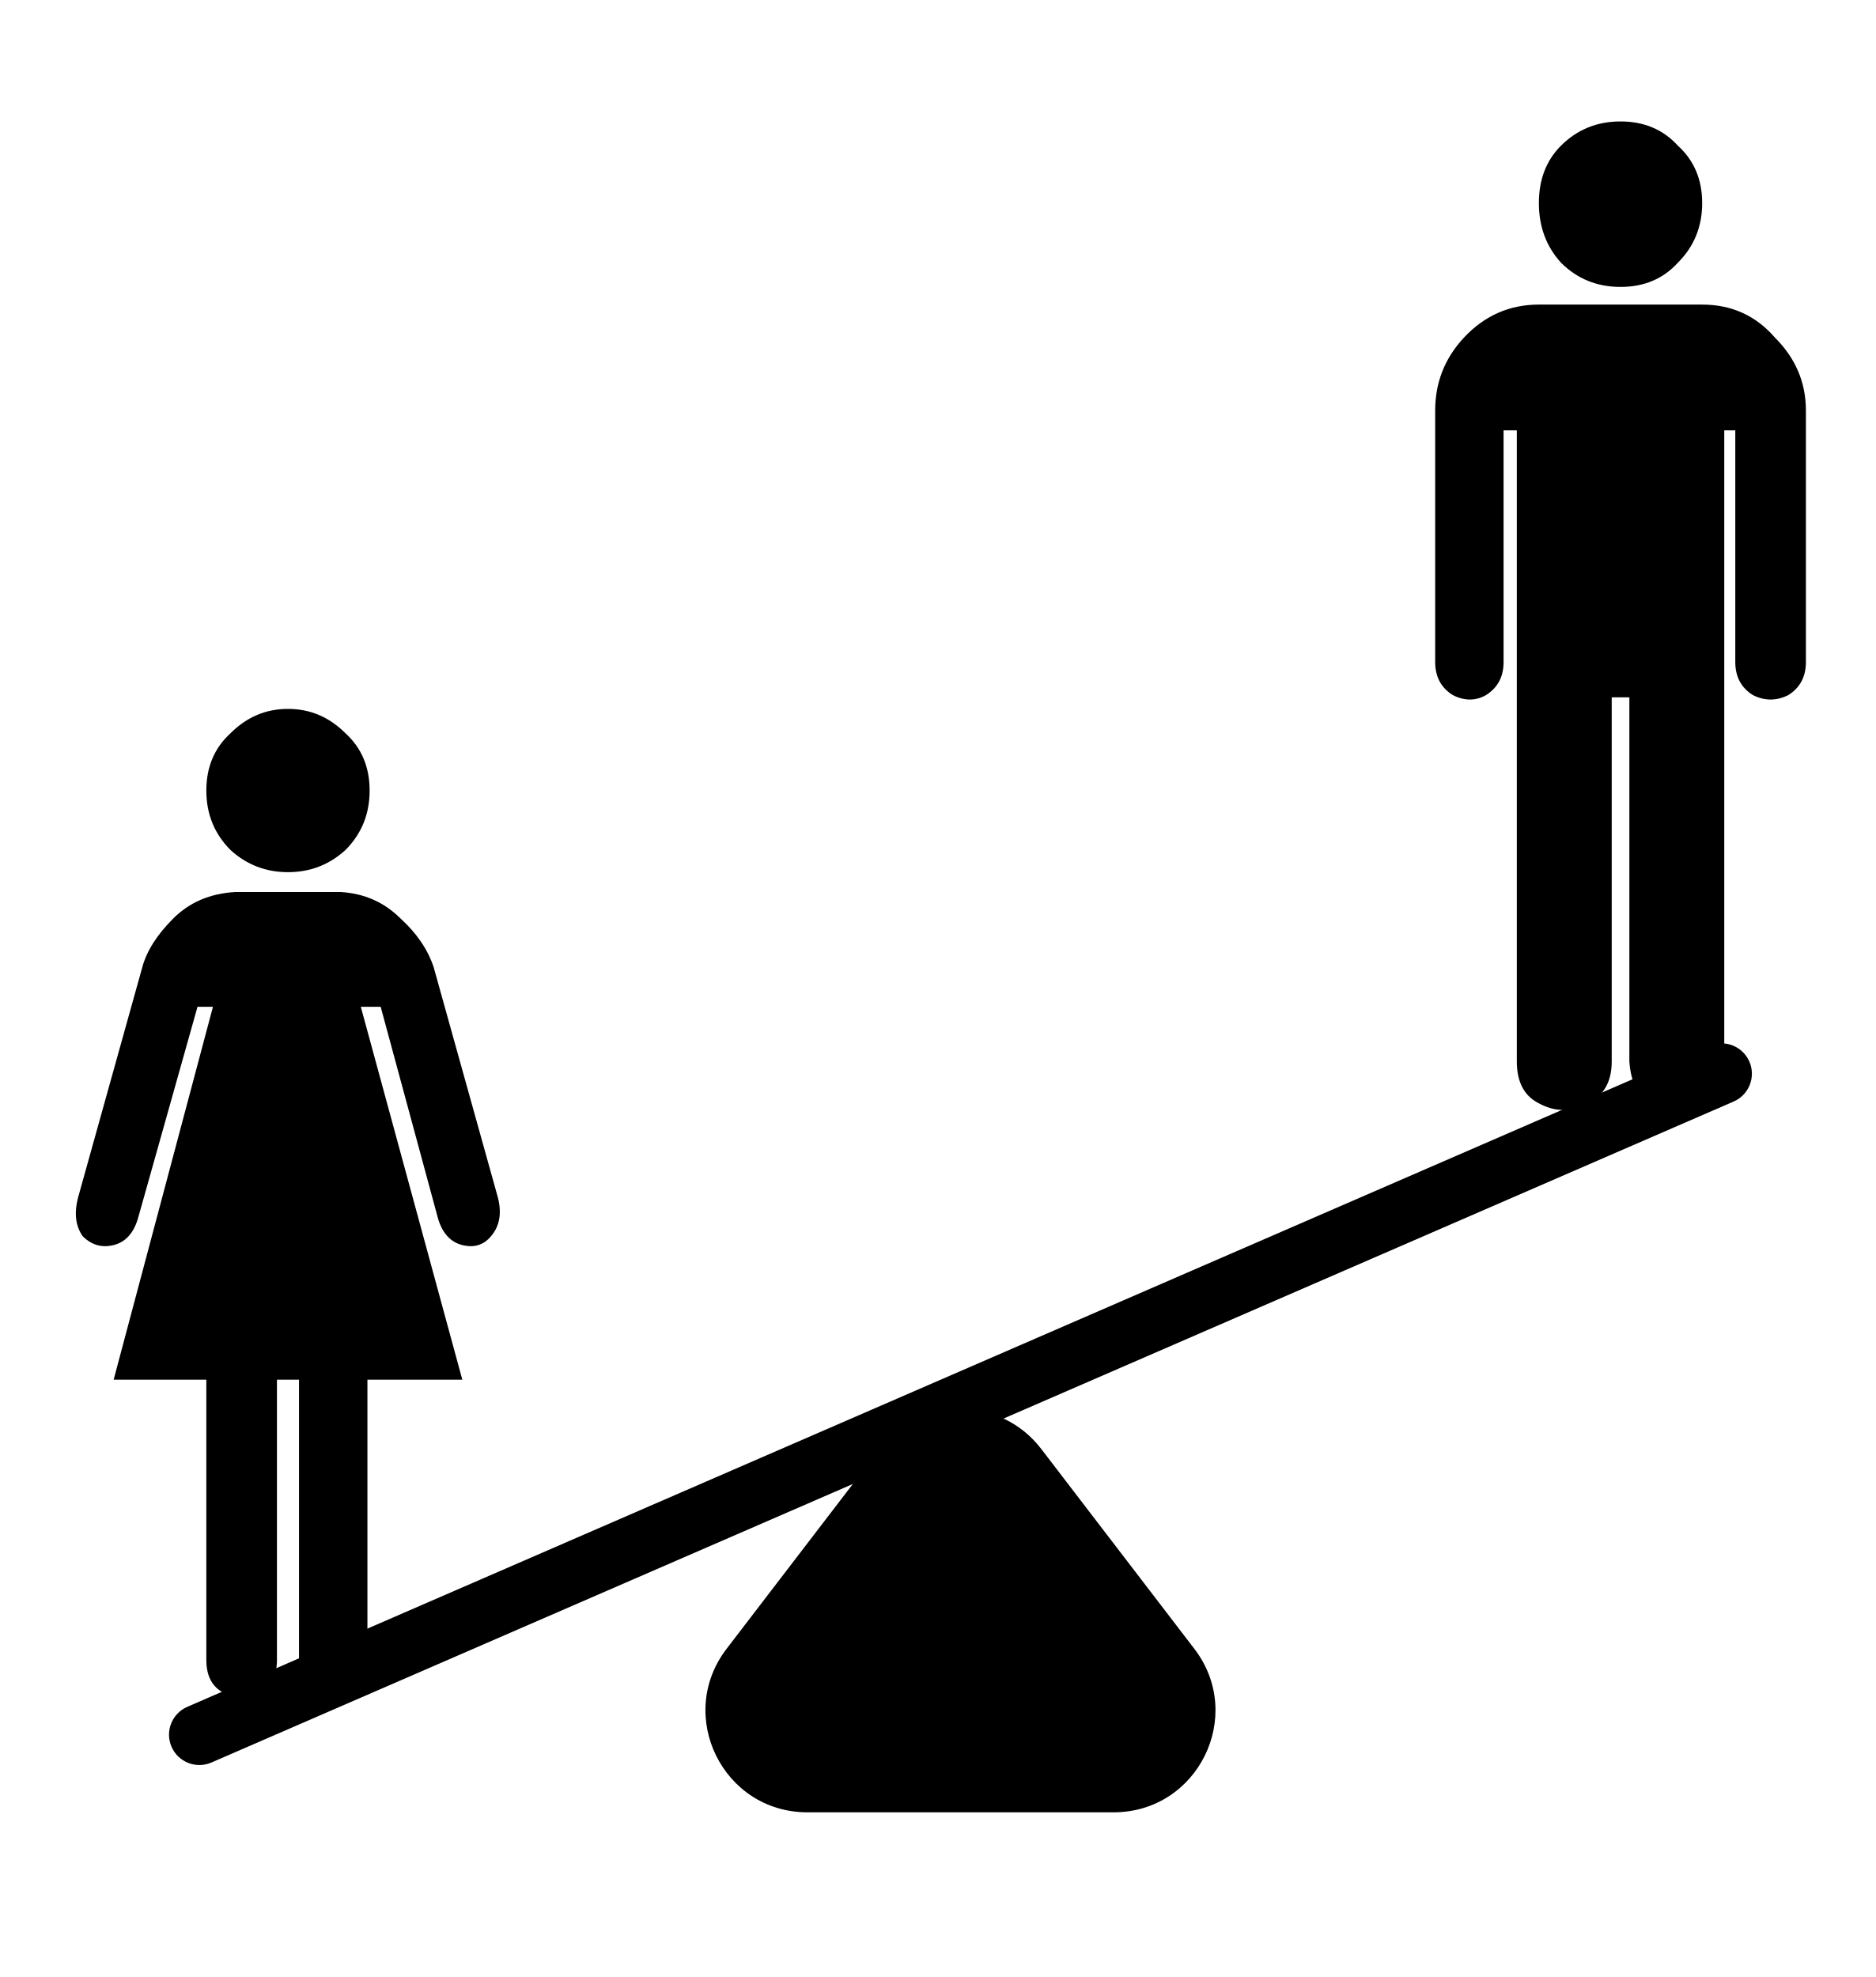
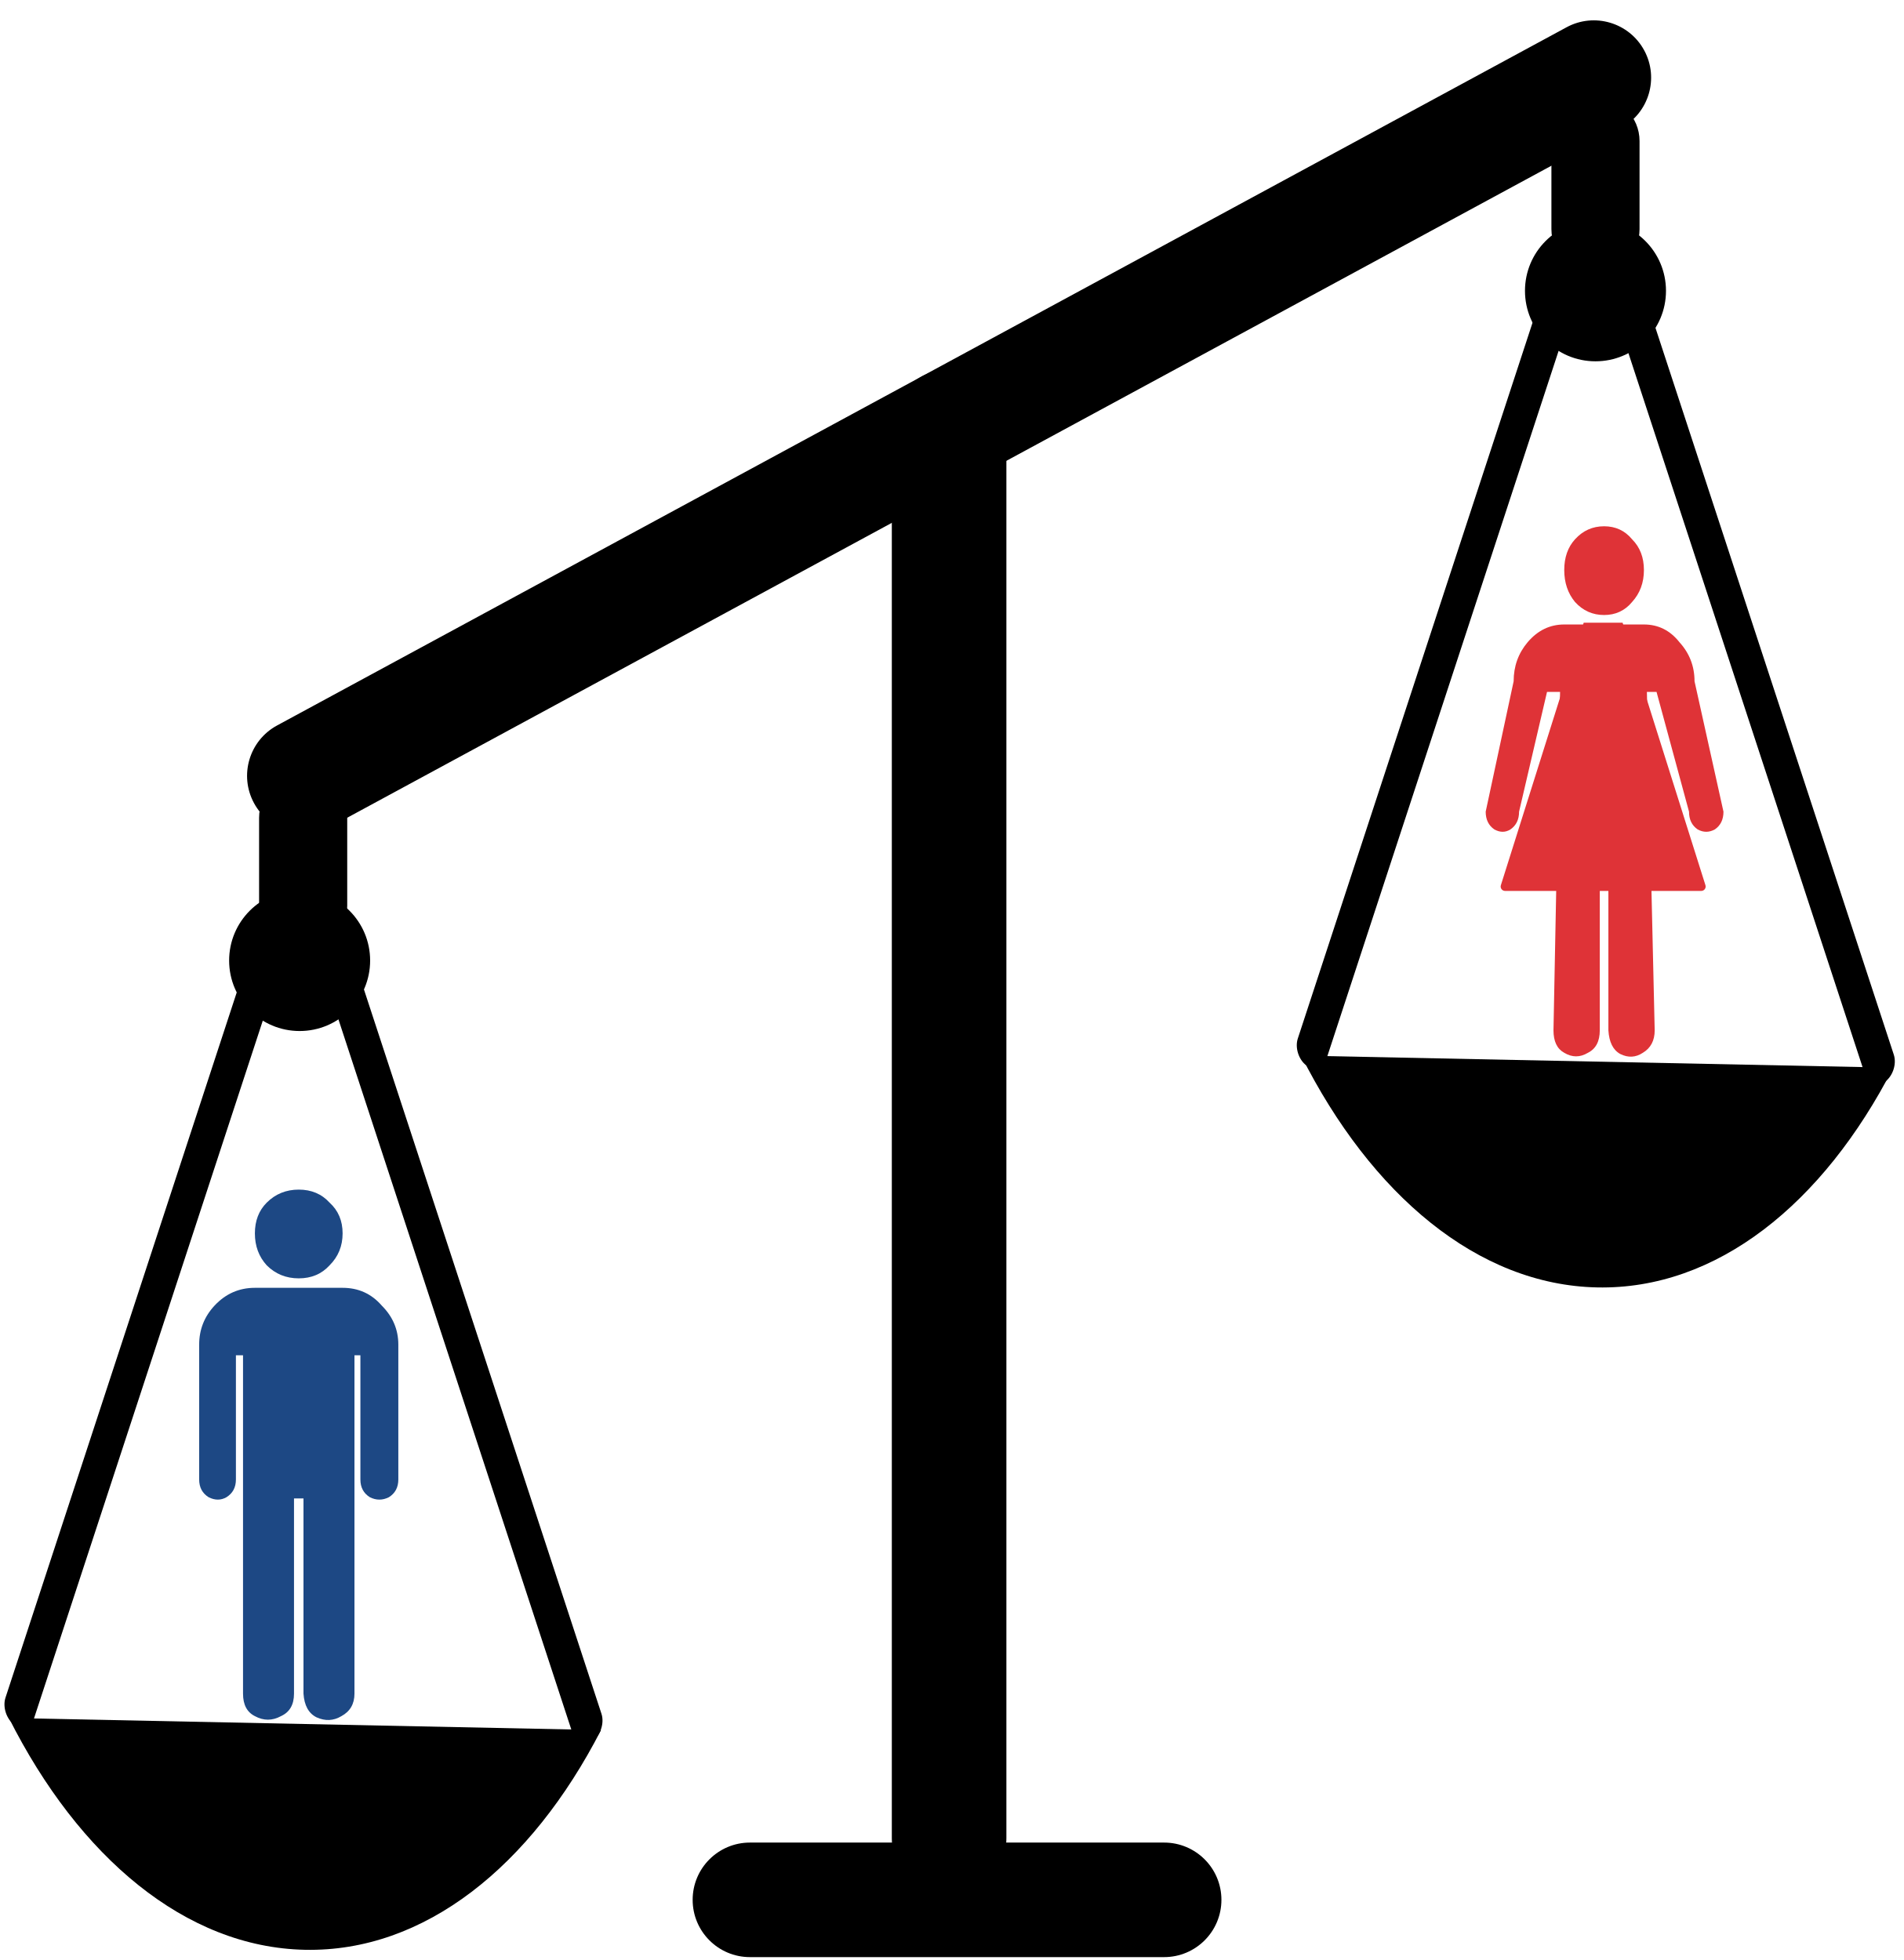
- <svg xmlns="http://www.w3.org/2000/svg" width="166" height="175" viewBox="0 0 166 175" fill="none">
-   <rect x="14.112" y="152.156" width="152.252" height="5.372" rx="2.686" transform="rotate(-23.4746 14.1123 152.156)" fill="black" />
-   <path d="M77.863 128.252C81.466 123.549 88.551 123.549 92.153 128.252L105.709 145.95C110.244 151.871 106.022 160.422 98.564 160.422H71.453C63.994 160.422 59.772 151.871 64.308 145.95L77.863 128.252Z" fill="black" />
-   <path d="M148.508 23.25C147.206 24.682 145.513 25.398 143.43 25.398C141.347 25.398 139.589 24.682 138.156 23.25C136.854 21.818 136.203 20.06 136.203 17.977C136.203 15.893 136.854 14.2 138.156 12.898C139.589 11.466 141.347 10.75 143.43 10.75C145.513 10.75 147.206 11.466 148.508 12.898C149.94 14.2 150.656 15.893 150.656 17.977C150.656 20.06 149.94 21.818 148.508 23.25ZM150.656 26.961C153.261 26.961 155.409 27.938 157.102 29.891C158.925 31.713 159.836 33.862 159.836 36.336V58.602C159.836 59.904 159.315 60.88 158.274 61.531C157.232 62.052 156.19 62.052 155.149 61.531C154.107 60.88 153.586 59.904 153.586 58.602V38.094H152.61V93.953C152.61 95.646 151.893 96.883 150.461 97.664C149.159 98.445 147.792 98.51 146.36 97.859C145.058 97.208 144.341 95.906 144.211 93.953V61.727H144.016H142.649V93.953C142.649 95.776 141.933 97.013 140.5 97.664C139.068 98.445 137.636 98.445 136.203 97.664C134.901 97.013 134.25 95.776 134.25 93.953V38.094H133.078V58.602C133.078 59.904 132.558 60.88 131.516 61.531C130.604 62.052 129.628 62.052 128.586 61.531C127.545 60.88 127.024 59.904 127.024 58.602V36.336C127.024 33.862 127.87 31.713 129.563 29.891C131.386 27.938 133.599 26.961 136.203 26.961H143.43H150.656Z" fill="black" />
-   <path d="M12.598 85.602C12.989 84.169 13.9 82.737 15.332 81.305C16.765 79.872 18.587 79.091 20.801 78.961H30.176C32.259 79.091 34.017 79.872 35.45 81.305C36.882 82.607 37.858 84.039 38.379 85.602L44.043 105.914C44.434 107.346 44.239 108.518 43.457 109.43C42.806 110.211 41.96 110.471 40.918 110.211C39.877 109.951 39.16 109.169 38.77 107.867L33.692 89.117H31.934L40.918 122.125H32.52V146.93C32.52 148.362 31.999 149.339 30.957 149.859C29.916 150.51 28.874 150.51 27.832 149.859C26.921 149.339 26.465 148.362 26.465 146.93V122.125H24.512V146.93C24.512 148.362 23.991 149.339 22.95 149.859C21.908 150.51 20.866 150.51 19.825 149.859C18.783 149.339 18.262 148.362 18.262 146.93V122.125H10.059L18.848 89.117H17.481L12.207 107.867C11.817 109.169 11.101 109.951 10.059 110.211C9.017 110.471 8.106 110.211 7.324 109.43C6.673 108.518 6.543 107.346 6.934 105.914L12.598 85.602ZM30.567 64.898C31.999 66.201 32.715 67.893 32.715 69.977C32.715 72.06 31.999 73.818 30.567 75.25C29.134 76.552 27.442 77.203 25.488 77.203C23.535 77.203 21.843 76.552 20.41 75.25C18.978 73.818 18.262 72.06 18.262 69.977C18.262 67.893 18.978 66.201 20.41 64.898C21.843 63.466 23.535 62.75 25.488 62.75C27.442 62.75 29.134 63.466 30.567 64.898Z" fill="black" />
+ <svg xmlns="http://www.w3.org/2000/svg" width="433" height="446" viewBox="0 0 433 446" fill="none">
+   <path d="M74.977 287.929C73.179 289.903 70.841 290.89 67.965 290.89C65.088 290.89 62.66 289.903 60.682 287.929C58.885 285.954 57.986 283.531 57.986 280.659C57.986 277.787 58.885 275.454 60.682 273.659C62.66 271.684 65.088 270.697 67.965 270.697C70.841 270.697 73.179 271.684 74.977 273.659C76.954 275.454 77.943 277.787 77.943 280.659C77.943 283.531 76.954 285.954 74.977 287.929ZM77.943 293.044C81.539 293.044 84.506 294.39 86.844 297.083C89.361 299.596 90.619 302.557 90.619 305.968V336.661C90.619 338.456 89.9 339.802 88.462 340.699C87.023 341.417 85.585 341.417 84.147 340.699C82.708 339.802 81.989 338.456 81.989 336.661V308.391H80.64V385.393C80.64 387.727 79.651 389.432 77.674 390.509C75.876 391.586 73.988 391.675 72.01 390.778C70.212 389.88 69.223 388.085 69.043 385.393V340.969H66.886V385.393C66.886 387.906 65.897 389.611 63.919 390.509C61.941 391.586 59.963 391.586 57.986 390.509C56.188 389.611 55.288 387.906 55.288 385.393V308.391H53.67V336.661C53.67 338.456 52.951 339.802 51.513 340.699C50.254 341.417 48.906 341.417 47.467 340.699C46.029 339.802 45.31 338.456 45.31 336.661V305.968C45.31 302.557 46.478 299.596 48.816 297.083C51.333 294.39 54.389 293.044 57.986 293.044H77.943Z" fill="#1D4884" />
+   <path fill-rule="evenodd" clip-rule="evenodd" d="M360.287 141.697L341.444 201.429C341.24 202.073 341.721 202.73 342.397 202.73H387.031C387.707 202.73 388.188 202.073 387.985 201.429L369.142 141.697H360.287Z" fill="#DF3337" />
+   <path d="M371.294 136.985C369.661 138.96 367.538 139.947 364.925 139.947C362.313 139.947 360.108 138.96 358.312 136.985C356.679 135.011 355.862 132.588 355.862 129.716C355.862 126.844 356.679 124.51 358.312 122.716C360.108 120.741 362.313 119.754 364.925 119.754C367.538 119.754 369.661 120.741 371.294 122.716C373.09 124.51 373.988 126.844 373.988 129.716C373.988 132.588 373.09 135.011 371.294 136.985ZM373.988 142.101C377.254 142.101 379.949 143.447 382.072 146.139C384.358 148.652 385.501 151.614 385.501 155.024L392.085 184.694C392.085 186.489 391.432 187.835 390.125 188.733C388.819 189.451 387.513 189.451 386.206 188.733C384.9 187.835 384.247 186.489 384.247 184.694L376.859 157.447H374.664L376.438 234.45C376.438 236.783 375.54 238.488 373.743 239.565C372.111 240.642 370.396 240.732 368.6 239.835C366.967 238.937 366.069 237.142 365.905 234.45V190.025H363.946V234.45C363.946 236.963 363.048 238.668 361.251 239.565C359.455 240.642 357.659 240.642 355.862 239.565C354.229 238.668 353.413 236.963 353.413 234.45L354.912 157.447H351.943L345.585 184.694C345.585 186.489 344.931 187.835 343.625 188.733C342.482 189.451 341.257 189.451 339.951 188.733C338.644 187.835 337.991 186.489 337.991 184.694L344.35 155.024C344.35 151.614 345.411 148.652 347.534 146.139C349.82 143.447 352.597 142.101 355.862 142.101H373.988Z" fill="#DF3337" />
+   <rect x="58.942" y="216.165" width="40.097" height="20.049" rx="10.024" transform="rotate(-90 58.9424 216.165)" fill="black" />
+   <rect x="352.943" y="62.167" width="40.097" height="20.049" rx="10.024" transform="rotate(-90 352.943 62.167)" fill="black" />
+   <rect x="51.577" y="171.283" width="359.672" height="26.063" rx="13.032" transform="rotate(-28.4389 51.5771 171.283)" fill="black" />
+   <rect x="157.577" y="419.28" width="120.292" height="26.063" rx="13.032" fill="black" />
+   <rect x="202.887" y="431.31" width="347.242" height="26.063" rx="13.032" transform="rotate(-90 202.887 431.31)" fill="black" />
+   <rect width="197.405" height="8.019" rx="4.01" transform="matrix(0.311502 -0.950245 0.809399 0.587259 0 390.115)" fill="black" />
+   <rect width="197.404" height="8.019" rx="4.01" transform="matrix(0.311525 0.950238 -0.809376 0.587291 76.5869 206.207)" fill="black" />
+   <path fill-rule="evenodd" clip-rule="evenodd" d="M2.016 390.924C17.979 422.614 42.225 443.123 69.374 443.679C96.523 444.235 120.769 424.718 136.732 393.682L2.016 390.924Z" fill="black" />
+   <rect width="197.405" height="8.019" rx="4.01" transform="matrix(0.311502 -0.950245 0.809399 0.587259 294 240.128)" fill="black" />
+   <rect width="197.404" height="8.019" rx="4.01" transform="matrix(0.311525 0.950238 -0.809376 0.587291 370.587 56.2197)" fill="black" />
+   <path fill-rule="evenodd" clip-rule="evenodd" d="M296.005 240.199C311.966 271.889 336.209 292.398 363.354 292.954C390.499 293.51 414.742 273.993 430.703 242.957L296.005 240.199Z" fill="black" />
+   <circle cx="68.165" cy="218.571" r="16.039" fill="black" />
+   <circle cx="362.968" cy="66.177" r="16.039" fill="black" />
</svg>
